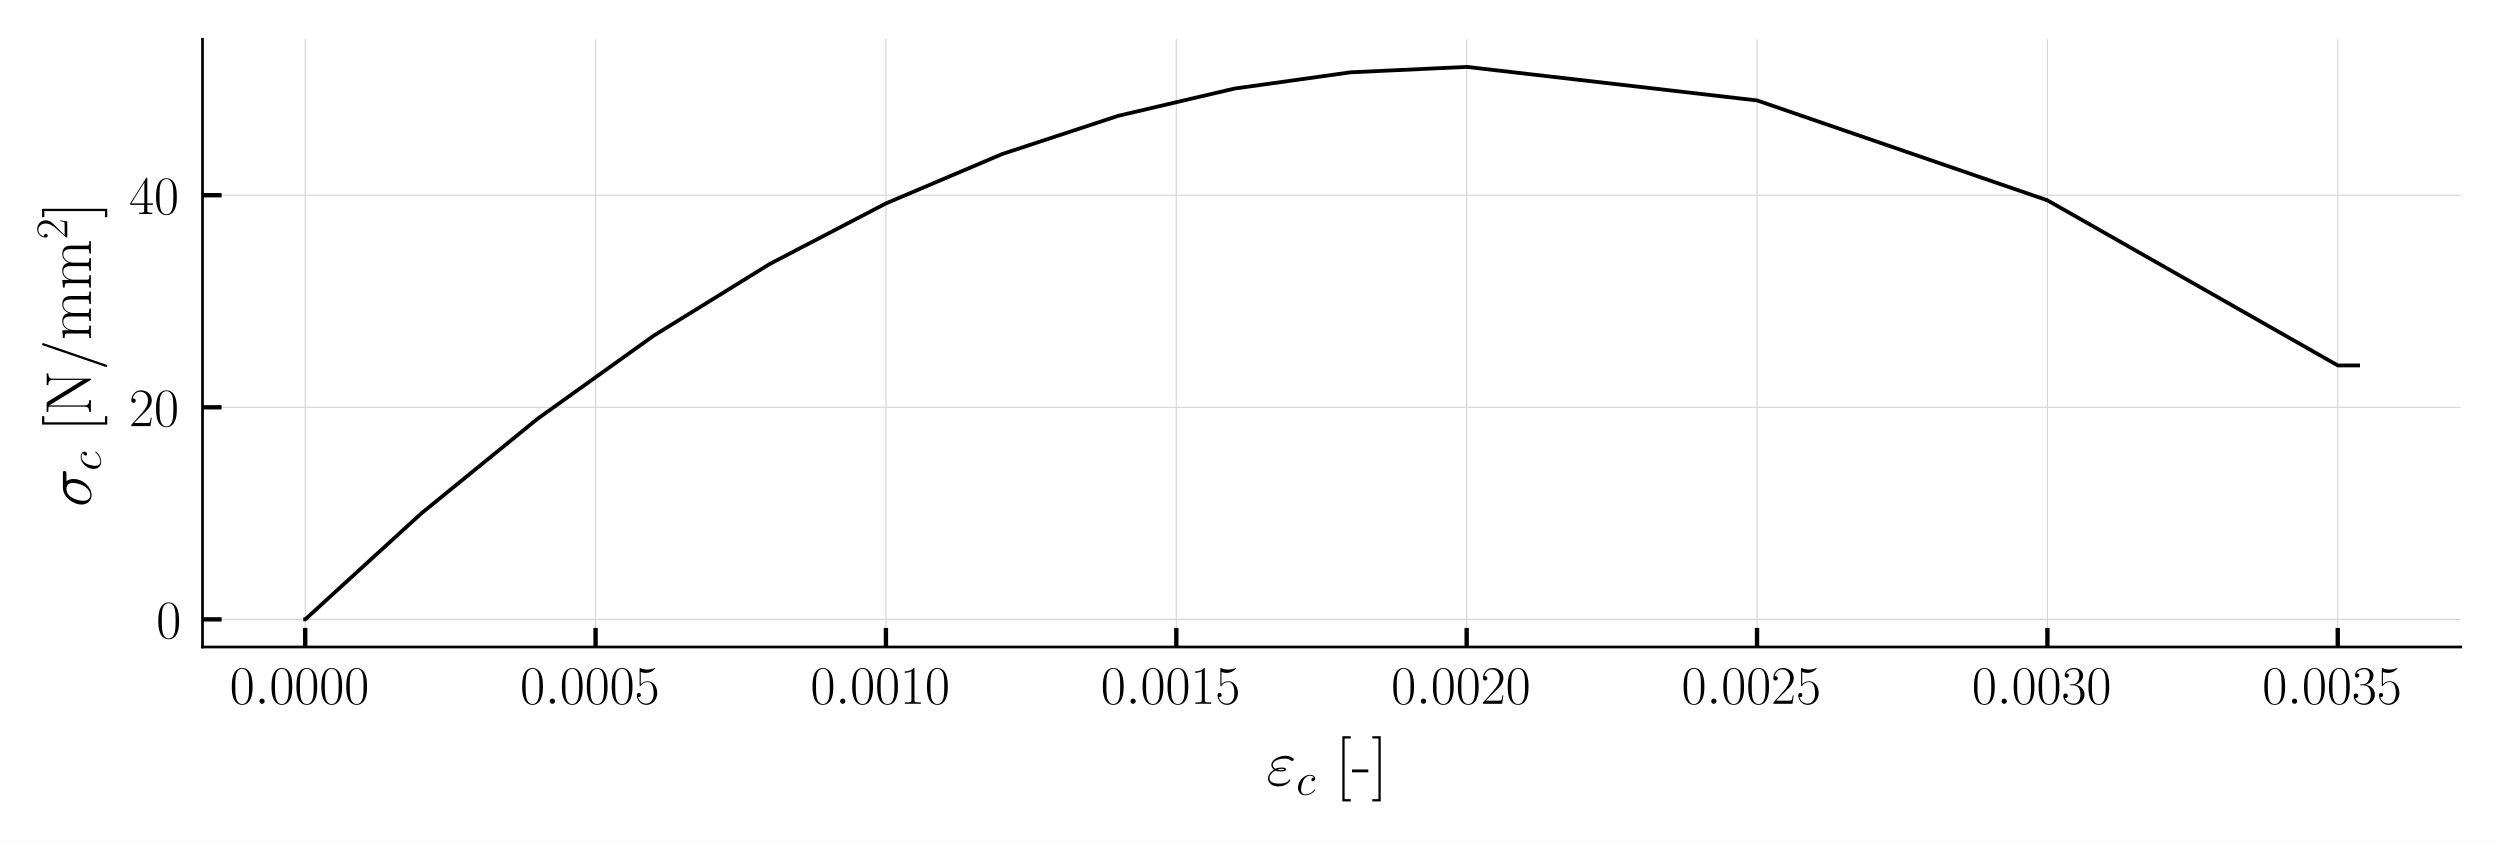
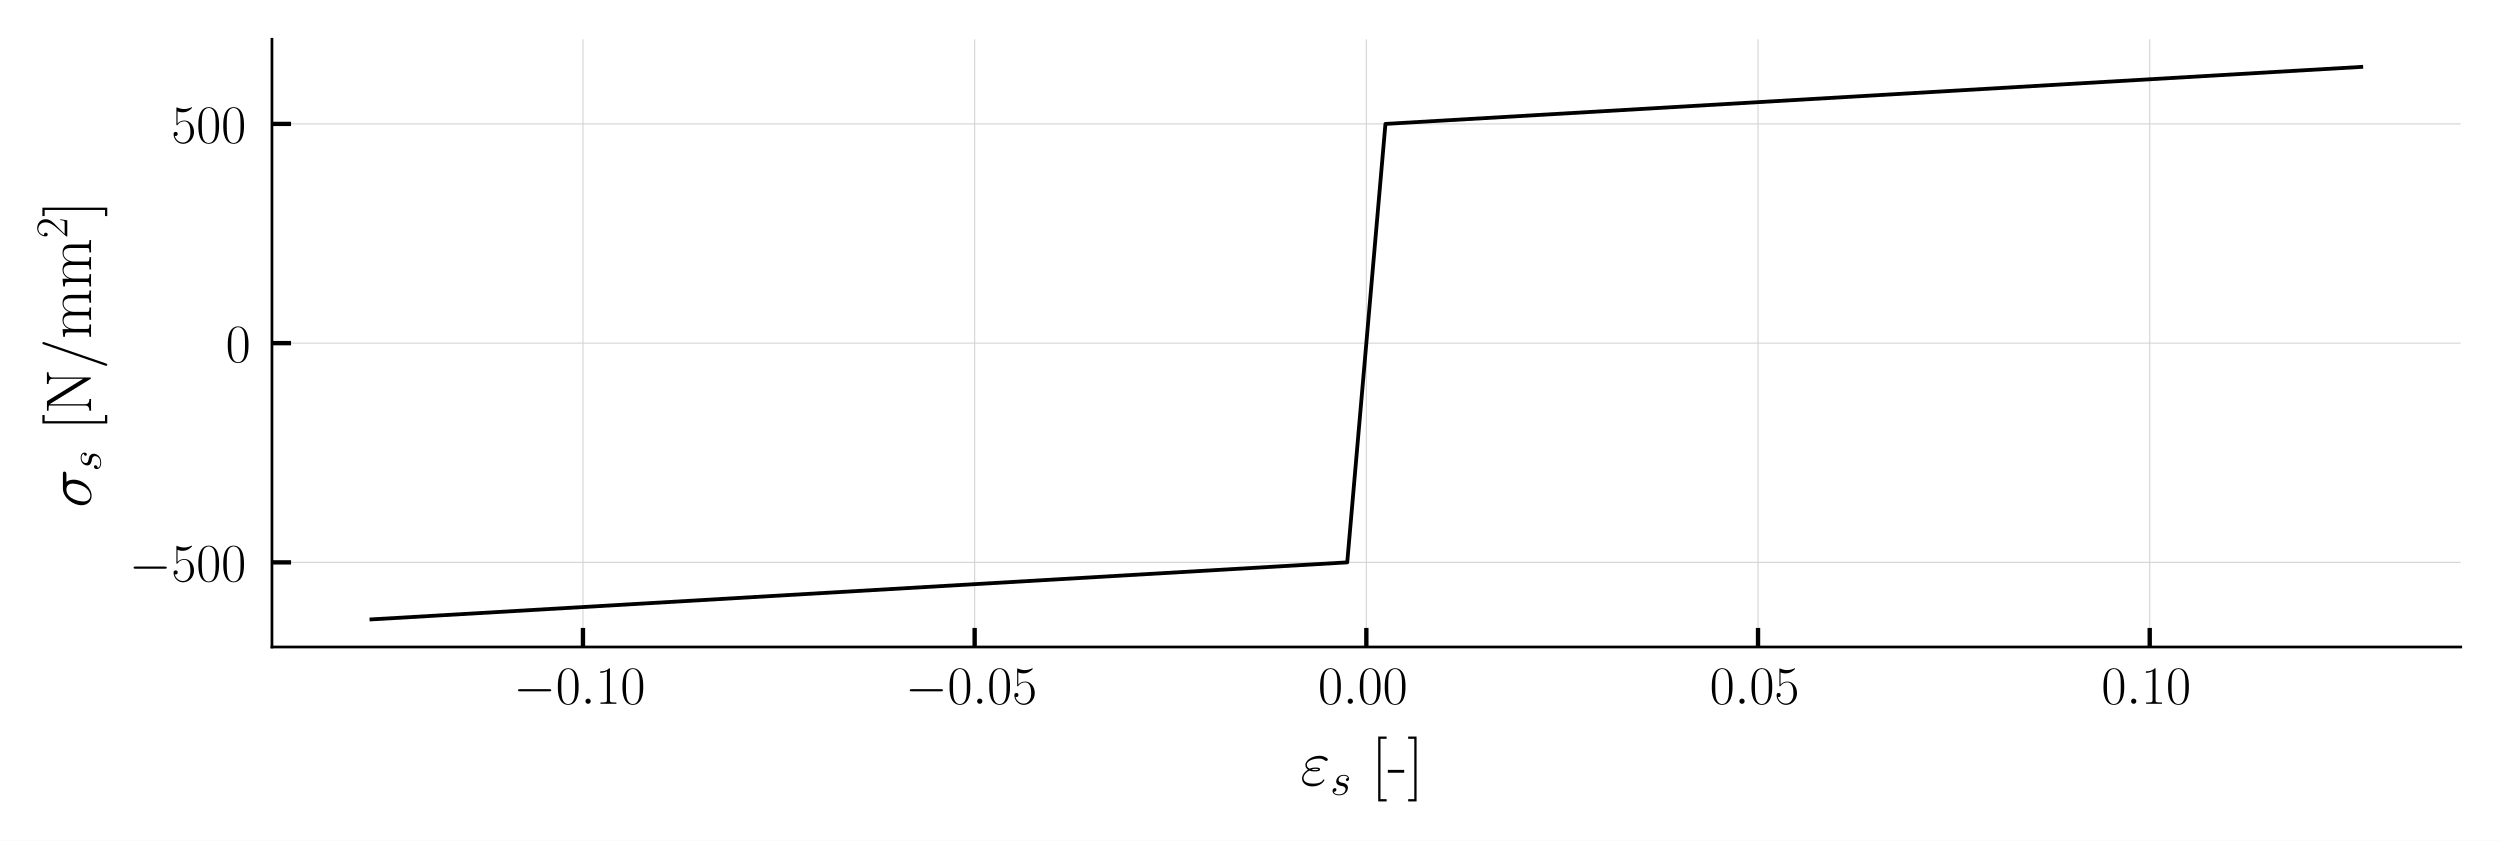
<svg xmlns="http://www.w3.org/2000/svg" xmlns:xlink="http://www.w3.org/1999/xlink" width="458.317pt" height="154.123pt" viewBox="0 0 458.317 154.123" version="1.1">
  <defs>
    <style type="text/css">*{stroke-linejoin: round; stroke-linecap: butt}</style>
  </defs>
  <g id="figure_1">
    <g id="patch_1">
      <path d="M 0 154.123  L 458.317 154.123  L 458.317 0  L 0 0  z " style="fill: #ffffff" />
    </g>
    <g id="axes_1">
      <g id="patch_2">
-         <path d="M 37.126 118.612  L 451.117 118.612  L 451.117 7.2  L 37.126 7.2  z " style="fill: #ffffff" />
+         <path d="M 49.856 118.612  L 451.117 118.612  L 451.117 7.2  L 49.856 7.2  z " style="fill: #ffffff" />
      </g>
      <g id="matplotlib.axis_1">
        <g id="xtick_1">
          <g id="line2d_1">
-             <path d="M 55.954 118.612  L 55.954 7.2  " clip-path="url(#p7e23696968)" style="fill: none; stroke: #d3d3d3; stroke-width: 0.2; stroke-linecap: square" />
+             <path d="M 106.871 118.612  L 106.871 7.2  " clip-path="url(#p14bb576fb5)" style="fill: none; stroke: #d3d3d3; stroke-width: 0.2; stroke-linecap: square" />
          </g>
          <g id="line2d_2">
            <defs>
-               <path id="ma67297072c" d="M 0 0  L 0 -3.5  " style="stroke: #000000; stroke-width: 0.8" />
-             </defs>
-             <g>
-               <use xlink:href="#ma67297072c" x="55.954" y="118.612" style="stroke: #000000; stroke-width: 0.8" />
+               <path id="m7bd61c6254" d="M 0 0  L 0 -3.5  " style="stroke: #000000; stroke-width: 0.8" />
+             </defs>
+             <g>
+               <use xlink:href="#m7bd61c6254" x="106.871" y="118.612" style="stroke: #000000; stroke-width: 0.8" />
            </g>
          </g>
          <g id="text_1">
-             <g transform="translate(42.11705 129.0302) scale(0.1 -0.1)">
+             <g transform="translate(94.14138 129.0302) scale(0.1 -0.1)">
              <defs>
-                 <path id="CMR17-30" d="M 2688 2038  C 2688 2430 2682 3099 2413 3613  C 2176 4063 1798 4224 1466 4224  C 1158 4224 768 4082 525 3620  C 269 3137 243 2539 243 2038  C 243 1671 250 1112 448 623  C 723 -39 1216 -128 1466 -128  C 1760 -128 2208 -7 2470 604  C 2662 1048 2688 1568 2688 2038  z M 1466 -26  C 1056 -26 813 328 723 816  C 653 1196 653 1749 653 2109  C 653 2604 653 3015 736 3407  C 858 3954 1216 4121 1466 4121  C 1728 4121 2067 3947 2189 3420  C 2272 3054 2278 2623 2278 2109  C 2278 1691 2278 1176 2202 797  C 2067 96 1690 -26 1466 -26  z " transform="scale(0.015625)" />
-                 <path id="CMMI12-3a" d="M 1178 307  C 1178 492 1024 620 870 620  C 685 620 557 467 557 313  C 557 128 710 0 864 0  C 1050 0 1178 153 1178 307  z " transform="scale(0.015625)" />
+                 <path id="CMSY10-0" d="M 4218 1472  C 4326 1472 4442 1472 4442 1600  C 4442 1728 4326 1728 4218 1728  L 755 1728  C 646 1728 531 1728 531 1600  C 531 1472 646 1472 755 1472  L 4218 1472  z " transform="scale(0.015625)" />
+                 <path id="CMR17-30" d="M 2688 2025  C 2688 2416 2682 3080 2413 3591  C 2176 4039 1798 4198 1466 4198  C 1158 4198 768 4058 525 3597  C 269 3118 243 2524 243 2025  C 243 1661 250 1106 448 619  C 723 -39 1216 -128 1466 -128  C 1760 -128 2208 -7 2470 600  C 2662 1042 2688 1559 2688 2025  z M 1466 -26  C 1056 -26 813 325 723 812  C 653 1188 653 1738 653 2096  C 653 2588 653 2997 736 3387  C 858 3929 1216 4096 1466 4096  C 1728 4096 2067 3923 2189 3400  C 2272 3036 2278 2607 2278 2096  C 2278 1680 2278 1169 2202 792  C 2067 95 1690 -26 1466 -26  z " transform="scale(0.015625)" />
+                 <path id="CMMI12-3a" d="M 1178 307  C 1178 492 1024 619 870 619  C 685 619 557 466 557 313  C 557 128 710 0 864 0  C 1050 0 1178 153 1178 307  z " transform="scale(0.015625)" />
+                 <path id="CMR17-31" d="M 1702 4058  C 1702 4192 1696 4192 1606 4192  C 1357 3916 979 3827 621 3827  C 602 3827 570 3827 563 3808  C 557 3795 557 3782 557 3648  C 755 3648 1088 3686 1344 3839  L 1344 461  C 1344 236 1331 160 781 160  L 589 160  L 589 0  C 896 0 1216 0 1523 0  C 1830 0 2150 0 2458 0  L 2458 160  L 2266 160  C 1715 160 1702 230 1702 458  L 1702 4058  z " transform="scale(0.015625)" />
              </defs>
+               <use xlink:href="#CMSY10-0" transform="scale(0.996264)" />
+               <use xlink:href="#CMR17-30" transform="translate(77.48747 0) scale(0.996264)" />
+               <use xlink:href="#CMMI12-3a" transform="translate(123.1779 0) scale(0.996264)" />
+               <use xlink:href="#CMR17-31" transform="translate(150.2751 0) scale(0.996264)" />
+               <use xlink:href="#CMR17-30" transform="translate(195.9656 0) scale(0.996264)" />
+             </g>
+           </g>
+         </g>
+         <g id="xtick_2">
+           <g id="line2d_3">
+             <path d="M 178.679 118.612  L 178.679 7.2  " clip-path="url(#p14bb576fb5)" style="fill: none; stroke: #d3d3d3; stroke-width: 0.2; stroke-linecap: square" />
+           </g>
+           <g id="line2d_4">
+             <g>
+               <use xlink:href="#m7bd61c6254" x="178.679" y="118.612" style="stroke: #000000; stroke-width: 0.8" />
+             </g>
+           </g>
+           <g id="text_2">
+             <g transform="translate(165.9489 129.0302) scale(0.1 -0.1)">
+               <defs>
+                 <path id="CMR17-35" d="M 730 3692  C 794 3666 1056 3584 1325 3584  C 1920 3584 2246 3911 2432 4100  C 2432 4157 2432 4192 2394 4192  C 2387 4192 2374 4192 2323 4163  C 2099 4058 1837 3973 1517 3973  C 1325 3973 1037 3999 723 4139  C 653 4171 640 4171 634 4171  C 602 4171 595 4164 595 4037  L 595 2203  C 595 2089 595 2057 659 2057  C 691 2057 704 2070 736 2114  C 941 2401 1222 2522 1542 2522  C 1766 2522 2246 2382 2246 1289  C 2246 1085 2246 715 2054 421  C 1894 159 1645 25 1370 25  C 947 25 518 320 403 814  C 429 807 480 795 506 795  C 589 795 749 840 749 1038  C 749 1210 627 1280 506 1280  C 358 1280 262 1190 262 1011  C 262 454 704 -128 1382 -128  C 2042 -128 2669 440 2669 1264  C 2669 2030 2170 2624 1549 2624  C 1222 2624 947 2503 730 2274  L 730 3692  z " transform="scale(0.015625)" />
+               </defs>
+               <use xlink:href="#CMSY10-0" transform="scale(0.996264)" />
+               <use xlink:href="#CMR17-30" transform="translate(77.48747 0) scale(0.996264)" />
+               <use xlink:href="#CMMI12-3a" transform="translate(123.1779 0) scale(0.996264)" />
+               <use xlink:href="#CMR17-30" transform="translate(150.2751 0) scale(0.996264)" />
+               <use xlink:href="#CMR17-35" transform="translate(195.9656 0) scale(0.996264)" />
+             </g>
+           </g>
+         </g>
+         <g id="xtick_3">
+           <g id="line2d_5">
+             <path d="M 250.487 118.612  L 250.487 7.2  " clip-path="url(#p14bb576fb5)" style="fill: none; stroke: #d3d3d3; stroke-width: 0.2; stroke-linecap: square" />
+           </g>
+           <g id="line2d_6">
+             <g>
+               <use xlink:href="#m7bd61c6254" x="250.487" y="118.612" style="stroke: #000000; stroke-width: 0.8" />
+             </g>
+           </g>
+           <g id="text_3">
+             <g transform="translate(241.6308 129.0302) scale(0.1 -0.1)">
              <use xlink:href="#CMR17-30" transform="scale(0.996264)" />
              <use xlink:href="#CMMI12-3a" transform="translate(45.69048 0) scale(0.996264)" />
              <use xlink:href="#CMR17-30" transform="translate(72.78765 0) scale(0.996264)" />
              <use xlink:href="#CMR17-30" transform="translate(118.4781 0) scale(0.996264)" />
-               <use xlink:href="#CMR17-30" transform="translate(164.1686 0) scale(0.996264)" />
-               <use xlink:href="#CMR17-30" transform="translate(209.8591 0) scale(0.996264)" />
-             </g>
-           </g>
-         </g>
-         <g id="xtick_2">
-           <g id="line2d_3">
-             <path d="M 109.185 118.612  L 109.185 7.2  " clip-path="url(#p7e23696968)" style="fill: none; stroke: #d3d3d3; stroke-width: 0.2; stroke-linecap: square" />
-           </g>
-           <g id="line2d_4">
-             <g>
-               <use xlink:href="#ma67297072c" x="109.185" y="118.612" style="stroke: #000000; stroke-width: 0.8" />
-             </g>
-           </g>
-           <g id="text_2">
-             <g transform="translate(95.3483 129.0302) scale(0.1 -0.1)">
-               <defs>
-                 <path id="CMR17-35" d="M 730 3750  C 794 3724 1056 3641 1325 3641  C 1920 3641 2246 3961 2432 4140  C 2432 4191 2432 4224 2394 4224  C 2387 4224 2374 4224 2323 4198  C 2099 4102 1837 4032 1517 4032  C 1325 4032 1037 4055 723 4191  C 653 4224 640 4224 634 4224  C 602 4224 595 4217 595 4090  L 595 2231  C 595 2113 595 2080 659 2080  C 691 2080 704 2093 736 2139  C 941 2435 1222 2560 1542 2560  C 1766 2560 2246 2415 2246 1293  C 2246 1087 2246 716 2054 422  C 1894 159 1645 25 1370 25  C 947 25 518 319 403 812  C 429 806 480 793 506 793  C 589 793 749 838 749 1036  C 749 1209 627 1280 506 1280  C 358 1280 262 1190 262 1011  C 262 454 704 -128 1382 -128  C 2042 -128 2669 441 2669 1267  C 2669 2054 2170 2662 1549 2662  C 1222 2662 947 2540 730 2304  L 730 3750  z " transform="scale(0.015625)" />
-               </defs>
+             </g>
+           </g>
+         </g>
+         <g id="xtick_4">
+           <g id="line2d_7">
+             <path d="M 322.294 118.612  L 322.294 7.2  " clip-path="url(#p14bb576fb5)" style="fill: none; stroke: #d3d3d3; stroke-width: 0.2; stroke-linecap: square" />
+           </g>
+           <g id="line2d_8">
+             <g>
+               <use xlink:href="#m7bd61c6254" x="322.294" y="118.612" style="stroke: #000000; stroke-width: 0.8" />
+             </g>
+           </g>
+           <g id="text_4">
+             <g transform="translate(313.4383 129.0302) scale(0.1 -0.1)">
              <use xlink:href="#CMR17-30" transform="scale(0.996264)" />
              <use xlink:href="#CMMI12-3a" transform="translate(45.69048 0) scale(0.996264)" />
              <use xlink:href="#CMR17-30" transform="translate(72.78765 0) scale(0.996264)" />
-               <use xlink:href="#CMR17-30" transform="translate(118.4781 0) scale(0.996264)" />
-               <use xlink:href="#CMR17-30" transform="translate(164.1686 0) scale(0.996264)" />
-               <use xlink:href="#CMR17-35" transform="translate(209.8591 0) scale(0.996264)" />
-             </g>
-           </g>
-         </g>
-         <g id="xtick_3">
-           <g id="line2d_5">
-             <path d="M 162.417 118.612  L 162.417 7.2  " clip-path="url(#p7e23696968)" style="fill: none; stroke: #d3d3d3; stroke-width: 0.2; stroke-linecap: square" />
-           </g>
-           <g id="line2d_6">
-             <g>
-               <use xlink:href="#ma67297072c" x="162.417" y="118.612" style="stroke: #000000; stroke-width: 0.8" />
-             </g>
-           </g>
-           <g id="text_3">
-             <g transform="translate(148.5795 129.0302) scale(0.1 -0.1)">
-               <defs>
-                 <path id="CMR17-31" d="M 1702 4083  C 1702 4217 1696 4224 1606 4224  C 1357 3927 979 3833 621 3820  C 602 3820 570 3820 563 3808  C 557 3795 557 3782 557 3648  C 755 3648 1088 3686 1344 3839  L 1344 467  C 1344 243 1331 166 781 166  L 589 166  L 589 0  C 896 6 1216 12 1523 12  C 1830 12 2150 6 2458 0  L 2458 166  L 2266 166  C 1715 166 1702 236 1702 467  L 1702 4083  z " transform="scale(0.015625)" />
-               </defs>
-               <use xlink:href="#CMR17-30" transform="scale(0.996264)" />
-               <use xlink:href="#CMMI12-3a" transform="translate(45.69048 0) scale(0.996264)" />
-               <use xlink:href="#CMR17-30" transform="translate(72.78765 0) scale(0.996264)" />
-               <use xlink:href="#CMR17-30" transform="translate(118.4781 0) scale(0.996264)" />
-               <use xlink:href="#CMR17-31" transform="translate(164.1686 0) scale(0.996264)" />
-               <use xlink:href="#CMR17-30" transform="translate(209.8591 0) scale(0.996264)" />
-             </g>
-           </g>
-         </g>
-         <g id="xtick_4">
-           <g id="line2d_7">
-             <path d="M 215.648 118.612  L 215.648 7.2  " clip-path="url(#p7e23696968)" style="fill: none; stroke: #d3d3d3; stroke-width: 0.2; stroke-linecap: square" />
-           </g>
-           <g id="line2d_8">
-             <g>
-               <use xlink:href="#ma67297072c" x="215.648" y="118.612" style="stroke: #000000; stroke-width: 0.8" />
-             </g>
-           </g>
-           <g id="text_4">
-             <g transform="translate(201.8108 129.0302) scale(0.1 -0.1)">
-               <use xlink:href="#CMR17-30" transform="scale(0.996264)" />
-               <use xlink:href="#CMMI12-3a" transform="translate(45.69048 0) scale(0.996264)" />
-               <use xlink:href="#CMR17-30" transform="translate(72.78765 0) scale(0.996264)" />
-               <use xlink:href="#CMR17-30" transform="translate(118.4781 0) scale(0.996264)" />
-               <use xlink:href="#CMR17-31" transform="translate(164.1686 0) scale(0.996264)" />
-               <use xlink:href="#CMR17-35" transform="translate(209.8591 0) scale(0.996264)" />
+               <use xlink:href="#CMR17-35" transform="translate(118.4781 0) scale(0.996264)" />
            </g>
          </g>
        </g>
        <g id="xtick_5">
          <g id="line2d_9">
-             <path d="M 268.879 118.612  L 268.879 7.2  " clip-path="url(#p7e23696968)" style="fill: none; stroke: #d3d3d3; stroke-width: 0.2; stroke-linecap: square" />
+             <path d="M 394.102 118.612  L 394.102 7.2  " clip-path="url(#p14bb576fb5)" style="fill: none; stroke: #d3d3d3; stroke-width: 0.2; stroke-linecap: square" />
          </g>
          <g id="line2d_10">
            <g>
-               <use xlink:href="#ma67297072c" x="268.879" y="118.612" style="stroke: #000000; stroke-width: 0.8" />
+               <use xlink:href="#m7bd61c6254" x="394.102" y="118.612" style="stroke: #000000; stroke-width: 0.8" />
            </g>
          </g>
          <g id="text_5">
-             <g transform="translate(255.042 129.0302) scale(0.1 -0.1)">
-               <defs>
-                 <path id="CMR17-32" d="M 2669 990  L 2554 990  C 2490 537 2438 460 2413 422  C 2381 371 1920 371 1830 371  L 602 371  C 832 620 1280 1073 1824 1596  C 2214 1966 2669 2400 2669 3033  C 2669 3788 2067 4224 1395 4224  C 691 4224 262 3603 262 3027  C 262 2777 448 2745 525 2745  C 589 2745 781 2783 781 3007  C 781 3206 614 3264 525 3264  C 486 3264 448 3257 422 3244  C 544 3788 915 4057 1306 4057  C 1862 4057 2227 3616 2227 3033  C 2227 2477 1901 1998 1536 1583  L 262 147  L 262 0  L 2515 0  L 2669 990  z " transform="scale(0.015625)" />
-               </defs>
+             <g transform="translate(385.2459 129.0302) scale(0.1 -0.1)">
              <use xlink:href="#CMR17-30" transform="scale(0.996264)" />
              <use xlink:href="#CMMI12-3a" transform="translate(45.69048 0) scale(0.996264)" />
-               <use xlink:href="#CMR17-30" transform="translate(72.78765 0) scale(0.996264)" />
+               <use xlink:href="#CMR17-31" transform="translate(72.78765 0) scale(0.996264)" />
              <use xlink:href="#CMR17-30" transform="translate(118.4781 0) scale(0.996264)" />
-               <use xlink:href="#CMR17-32" transform="translate(164.1686 0) scale(0.996264)" />
-               <use xlink:href="#CMR17-30" transform="translate(209.8591 0) scale(0.996264)" />
-             </g>
-           </g>
-         </g>
-         <g id="xtick_6">
-           <g id="line2d_11">
-             <path d="M 322.11 118.612  L 322.11 7.2  " clip-path="url(#p7e23696968)" style="fill: none; stroke: #d3d3d3; stroke-width: 0.2; stroke-linecap: square" />
-           </g>
-           <g id="line2d_12">
-             <g>
-               <use xlink:href="#ma67297072c" x="322.11" y="118.612" style="stroke: #000000; stroke-width: 0.8" />
-             </g>
-           </g>
-           <g id="text_6">
-             <g transform="translate(308.2733 129.0302) scale(0.1 -0.1)">
-               <use xlink:href="#CMR17-30" transform="scale(0.996264)" />
-               <use xlink:href="#CMMI12-3a" transform="translate(45.69048 0) scale(0.996264)" />
-               <use xlink:href="#CMR17-30" transform="translate(72.78765 0) scale(0.996264)" />
-               <use xlink:href="#CMR17-30" transform="translate(118.4781 0) scale(0.996264)" />
-               <use xlink:href="#CMR17-32" transform="translate(164.1686 0) scale(0.996264)" />
-               <use xlink:href="#CMR17-35" transform="translate(209.8591 0) scale(0.996264)" />
-             </g>
-           </g>
-         </g>
-         <g id="xtick_7">
-           <g id="line2d_13">
-             <path d="M 375.342 118.612  L 375.342 7.2  " clip-path="url(#p7e23696968)" style="fill: none; stroke: #d3d3d3; stroke-width: 0.2; stroke-linecap: square" />
-           </g>
-           <g id="line2d_14">
-             <g>
-               <use xlink:href="#ma67297072c" x="375.342" y="118.612" style="stroke: #000000; stroke-width: 0.8" />
-             </g>
-           </g>
-           <g id="text_7">
-             <g transform="translate(361.5045 129.0302) scale(0.1 -0.1)">
-               <defs>
-                 <path id="CMR17-33" d="M 1414 2176  C 1984 2176 2234 1673 2234 1094  C 2234 322 1824 25 1453 25  C 1114 25 563 193 390 691  C 422 678 454 678 486 678  C 640 678 755 780 755 947  C 755 1132 614 1216 486 1216  C 378 1216 211 1164 211 927  C 211 335 787 -128 1466 -128  C 2176 -128 2720 432 2720 1087  C 2720 1718 2208 2176 1600 2246  C 2086 2347 2554 2776 2554 3353  C 2554 3856 2048 4224 1472 4224  C 890 4224 378 3862 378 3347  C 378 3123 544 3084 627 3084  C 762 3084 877 3167 877 3334  C 877 3500 762 3584 627 3584  C 602 3584 570 3584 544 3571  C 730 3999 1235 4076 1459 4076  C 1683 4076 2106 3966 2106 3347  C 2106 3167 2080 2851 1862 2574  C 1670 2329 1453 2316 1242 2297  C 1210 2297 1062 2284 1037 2284  C 992 2278 966 2272 966 2227  C 966 2182 973 2176 1101 2176  L 1414 2176  z " transform="scale(0.015625)" />
-               </defs>
-               <use xlink:href="#CMR17-30" transform="scale(0.996264)" />
-               <use xlink:href="#CMMI12-3a" transform="translate(45.69048 0) scale(0.996264)" />
-               <use xlink:href="#CMR17-30" transform="translate(72.78765 0) scale(0.996264)" />
-               <use xlink:href="#CMR17-30" transform="translate(118.4781 0) scale(0.996264)" />
-               <use xlink:href="#CMR17-33" transform="translate(164.1686 0) scale(0.996264)" />
-               <use xlink:href="#CMR17-30" transform="translate(209.8591 0) scale(0.996264)" />
-             </g>
-           </g>
-         </g>
-         <g id="xtick_8">
-           <g id="line2d_15">
-             <path d="M 428.573 118.612  L 428.573 7.2  " clip-path="url(#p7e23696968)" style="fill: none; stroke: #d3d3d3; stroke-width: 0.2; stroke-linecap: square" />
-           </g>
-           <g id="line2d_16">
-             <g>
-               <use xlink:href="#ma67297072c" x="428.573" y="118.612" style="stroke: #000000; stroke-width: 0.8" />
-             </g>
-           </g>
-           <g id="text_8">
-             <g transform="translate(414.7358 129.0302) scale(0.1 -0.1)">
-               <use xlink:href="#CMR17-30" transform="scale(0.996264)" />
-               <use xlink:href="#CMMI12-3a" transform="translate(45.69048 0) scale(0.996264)" />
-               <use xlink:href="#CMR17-30" transform="translate(72.78765 0) scale(0.996264)" />
-               <use xlink:href="#CMR17-30" transform="translate(118.4781 0) scale(0.996264)" />
-               <use xlink:href="#CMR17-33" transform="translate(164.1686 0) scale(0.996264)" />
-               <use xlink:href="#CMR17-35" transform="translate(209.8591 0) scale(0.996264)" />
-             </g>
-           </g>
-         </g>
-         <g id="text_9">
-           <g transform="translate(232.1459 143.9337) scale(0.12 -0.12)">
-             <defs>
-               <path id="CMMI12-22" d="M 890 1427  C 1094 1344 1312 1344 1434 1344  C 1600 1344 1933 1344 1933 1554  C 1933 1683 1811 1728 1485 1728  C 1325 1728 1133 1708 909 1612  C 710 1708 634 1853 634 1991  C 634 2379 1261 2604 1830 2604  C 1939 2604 2170 2604 2438 2410  C 2477 2385 2496 2366 2541 2366  C 2618 2366 2701 2448 2701 2523  C 2701 2636 2330 2880 1888 2880  C 1171 2880 493 2454 493 1991  C 493 1759 646 1612 755 1508  C 384 1288 166 953 166 649  C 166 221 563 -128 1178 -128  C 2022 -128 2362 426 2362 513  C 2362 544 2336 568 2304 568  C 2272 568 2259 550 2234 513  C 2163 395 1997 147 1235 147  C 838 147 314 246 314 686  C 314 897 474 1213 890 1427  z M 1088 1517  C 1261 1599 1427 1599 1472 1599  C 1651 1599 1683 1581 1786 1545  C 1677 1472 1664 1472 1434 1472  C 1318 1472 1216 1472 1088 1517  z " transform="scale(0.015625)" />
-               <path id="CMMI12-63" d="M 2502 2432  C 2381 2432 2323 2432 2234 2355  C 2195 2323 2125 2227 2125 2124  C 2125 1996 2221 1919 2342 1919  C 2496 1919 2669 2047 2669 2303  C 2669 2591 2374 2816 1933 2816  C 1094 2816 256 1932 256 1011  C 256 446 602 -64 1254 -64  C 2125 -64 2675 622 2675 706  C 2675 745 2637 777 2611 777  C 2592 777 2586 771 2528 712  C 2118 161 1510 64 1267 64  C 826 64 685 453 685 777  C 685 1004 794 1634 1024 2073  C 1190 2374 1536 2687 1939 2687  C 2022 2687 2374 2676 2502 2432  z " transform="scale(0.015625)" />
-               <path id="CMR17-5b" d="M 1504 -1600  L 1504 -1376  L 902 -1376  L 902 4575  L 1504 4575  L 1504 4800  L 678 4800  L 678 -1600  L 1504 -1600  z " transform="scale(0.015625)" />
-               <path id="CMR17-2d" d="M 1632 1254  L 1632 1536  L 26 1536  L 26 1254  L 1632 1254  z " transform="scale(0.015625)" />
-               <path id="CMR17-5d" d="M 915 4800  L 90 4800  L 90 4575  L 691 4575  L 691 -1376  L 90 -1376  L 90 -1600  L 915 -1600  L 915 4800  z " transform="scale(0.015625)" />
+             </g>
+           </g>
+         </g>
+         <g id="text_6">
+           <g transform="translate(238.3868 143.9337) scale(0.12 -0.12)">
+             <defs>
+               <path id="CMMI12-22" d="M 890 1427  C 1094 1345 1312 1345 1434 1345  C 1600 1345 1933 1345 1933 1550  C 1933 1678 1811 1728 1485 1728  C 1325 1728 1133 1709 909 1613  C 710 1708 634 1852 634 1990  C 634 2379 1261 2606 1830 2606  C 1939 2606 2170 2606 2438 2411  C 2477 2387 2496 2367 2541 2367  C 2618 2367 2701 2449 2701 2526  C 2701 2639 2330 2880 1888 2880  C 1171 2880 493 2449 493 1972  C 493 1734 646 1586 755 1509  C 384 1301 166 961 166 652  C 166 219 563 -128 1178 -128  C 2022 -128 2362 424 2362 512  C 2362 543 2336 568 2304 568  C 2272 568 2259 549 2234 512  C 2163 395 1997 146 1235 146  C 838 146 314 245 314 686  C 314 898 474 1214 890 1427  z M 1088 1518  C 1261 1600 1427 1600 1472 1600  C 1651 1600 1683 1583 1786 1545  C 1677 1472 1664 1472 1434 1472  C 1318 1472 1216 1472 1088 1518  z " transform="scale(0.015625)" />
+               <path id="CMMI12-73" d="M 1459 1280  C 1568 1261 1741 1223 1779 1216  C 1862 1192 2150 1090 2150 783  C 2150 586 1971 70 1229 70  C 1094 70 614 70 486 436  C 742 404 870 603 870 745  C 870 880 781 950 653 950  C 512 950 326 841 326 552  C 326 173 710 -64 1222 -64  C 2195 -64 2483 651 2483 984  C 2483 1079 2483 1258 2278 1462  C 2118 1616 1965 1648 1619 1718  C 1446 1756 1171 1814 1171 2101  C 1171 2229 1286 2689 1894 2689  C 2163 2689 2426 2589 2490 2368  C 2208 2368 2195 2125 2195 2119  C 2195 1984 2317 1946 2374 1946  C 2464 1946 2643 2015 2643 2281  C 2643 2545 2400 2816 1901 2816  C 1062 2816 838 2160 838 1899  C 838 1414 1312 1312 1459 1280  z " transform="scale(0.015625)" />
+               <path id="CMR17-5b" d="M 1504 -1600  L 1504 -1377  L 902 -1377  L 902 4544  L 1504 4544  L 1504 4767  L 678 4767  L 678 -1600  L 1504 -1600  z " transform="scale(0.015625)" />
+               <path id="CMR17-2d" d="M 1632 1216  L 1632 1496  L 26 1496  L 26 1216  L 1632 1216  z " transform="scale(0.015625)" />
+               <path id="CMR17-5d" d="M 915 4767  L 90 4767  L 90 4544  L 691 4544  L 691 -1377  L 90 -1377  L 90 -1600  L 915 -1600  L 915 4767  z " transform="scale(0.015625)" />
            </defs>
            <use xlink:href="#CMMI12-22" transform="scale(0.996264)" />
-             <use xlink:href="#CMMI12-63" transform="translate(45.65019 -14.94392) scale(0.697382)" />
-             <use xlink:href="#CMR17-5b" transform="translate(105.6124 0) scale(0.996264)" />
-             <use xlink:href="#CMR17-2d" transform="translate(130.4835 0) scale(0.996264)" />
-             <use xlink:href="#CMR17-5d" transform="translate(160.5594 0) scale(0.996264)" />
+             <use xlink:href="#CMMI12-73" transform="translate(45.65019 -14.94392) scale(0.697382)" />
+             <use xlink:href="#CMR17-5b" transform="translate(108.3892 0) scale(0.996264)" />
+             <use xlink:href="#CMR17-2d" transform="translate(133.2602 0) scale(0.996264)" />
+             <use xlink:href="#CMR17-5d" transform="translate(163.3362 0) scale(0.996264)" />
          </g>
        </g>
      </g>
      <g id="matplotlib.axis_2">
        <g id="ytick_1">
-           <g id="line2d_17">
-             <path d="M 37.126 113.546  L 451.117 113.546  " clip-path="url(#p7e23696968)" style="fill: none; stroke: #d3d3d3; stroke-width: 0.2; stroke-linecap: square" />
-           </g>
-           <g id="line2d_18">
-             <defs>
-               <path id="m346536d2d0" d="M 0 0  L 3.5 0  " style="stroke: #000000; stroke-width: 0.8" />
-             </defs>
-             <g>
-               <use xlink:href="#m346536d2d0" x="37.126" y="113.546" style="stroke: #000000; stroke-width: 0.8" />
-             </g>
-           </g>
-           <g id="text_10">
-             <g transform="translate(28.64487 117.0048) scale(0.1 -0.1)">
-               <use xlink:href="#CMR17-30" transform="scale(0.996264)" />
+           <g id="line2d_11">
+             <path d="M 49.856 103.098  L 451.117 103.098  " clip-path="url(#p14bb576fb5)" style="fill: none; stroke: #d3d3d3; stroke-width: 0.2; stroke-linecap: square" />
+           </g>
+           <g id="line2d_12">
+             <defs>
+               <path id="me01c149758" d="M 0 0  L 3.5 0  " style="stroke: #000000; stroke-width: 0.8" />
+             </defs>
+             <g>
+               <use xlink:href="#me01c149758" x="49.856" y="103.098" style="stroke: #000000; stroke-width: 0.8" />
+             </g>
+           </g>
+           <g id="text_7">
+             <g transform="translate(23.66353 106.5569) scale(0.1 -0.1)">
+               <use xlink:href="#CMSY10-0" transform="scale(0.996264)" />
+               <use xlink:href="#CMR17-35" transform="translate(77.48747 0) scale(0.996264)" />
+               <use xlink:href="#CMR17-30" transform="translate(123.1779 0) scale(0.996264)" />
+               <use xlink:href="#CMR17-30" transform="translate(168.8684 0) scale(0.996264)" />
            </g>
          </g>
        </g>
        <g id="ytick_2">
-           <g id="line2d_19">
-             <path d="M 37.126 74.666  L 451.117 74.666  " clip-path="url(#p7e23696968)" style="fill: none; stroke: #d3d3d3; stroke-width: 0.2; stroke-linecap: square" />
-           </g>
-           <g id="line2d_20">
-             <g>
-               <use xlink:href="#m346536d2d0" x="37.126" y="74.666" style="stroke: #000000; stroke-width: 0.8" />
-             </g>
-           </g>
-           <g id="text_11">
-             <g transform="translate(23.66353 78.1252) scale(0.1 -0.1)">
-               <use xlink:href="#CMR17-32" transform="scale(0.996264)" />
+           <g id="line2d_13">
+             <path d="M 49.856 62.906  L 451.117 62.906  " clip-path="url(#p14bb576fb5)" style="fill: none; stroke: #d3d3d3; stroke-width: 0.2; stroke-linecap: square" />
+           </g>
+           <g id="line2d_14">
+             <g>
+               <use xlink:href="#me01c149758" x="49.856" y="62.906" style="stroke: #000000; stroke-width: 0.8" />
+             </g>
+           </g>
+           <g id="text_8">
+             <g transform="translate(41.37494 66.36508) scale(0.1 -0.1)">
+               <use xlink:href="#CMR17-30" transform="scale(0.996264)" />
+             </g>
+           </g>
+         </g>
+         <g id="ytick_3">
+           <g id="line2d_15">
+             <path d="M 49.856 22.714  L 451.117 22.714  " clip-path="url(#p14bb576fb5)" style="fill: none; stroke: #d3d3d3; stroke-width: 0.2; stroke-linecap: square" />
+           </g>
+           <g id="line2d_16">
+             <g>
+               <use xlink:href="#me01c149758" x="49.856" y="22.714" style="stroke: #000000; stroke-width: 0.8" />
+             </g>
+           </g>
+           <g id="text_9">
+             <g transform="translate(31.41228 26.17328) scale(0.1 -0.1)">
+               <use xlink:href="#CMR17-35" transform="scale(0.996264)" />
              <use xlink:href="#CMR17-30" transform="translate(45.69048 0) scale(0.996264)" />
-             </g>
-           </g>
-         </g>
-         <g id="ytick_3">
-           <g id="line2d_21">
-             <path d="M 37.126 35.786  L 451.117 35.786  " clip-path="url(#p7e23696968)" style="fill: none; stroke: #d3d3d3; stroke-width: 0.2; stroke-linecap: square" />
-           </g>
-           <g id="line2d_22">
-             <g>
-               <use xlink:href="#m346536d2d0" x="37.126" y="35.786" style="stroke: #000000; stroke-width: 0.8" />
-             </g>
-           </g>
-           <g id="text_12">
-             <g transform="translate(23.66353 39.24558) scale(0.1 -0.1)">
-               <defs>
-                 <path id="CMR17-34" d="M 2150 4147  C 2150 4281 2144 4288 2029 4288  L 128 1254  L 128 1088  L 1779 1088  L 1779 460  C 1779 230 1766 166 1318 166  L 1197 166  L 1197 0  C 1402 12 1747 12 1965 12  C 2182 12 2528 12 2733 0  L 2733 166  L 2611 166  C 2163 166 2150 230 2150 460  L 2150 1088  L 2803 1088  L 2803 1254  L 2150 1254  L 2150 4147  z M 1798 3723  L 1798 1254  L 256 1254  L 1798 3723  z " transform="scale(0.015625)" />
-               </defs>
-               <use xlink:href="#CMR17-34" transform="scale(0.996264)" />
-               <use xlink:href="#CMR17-30" transform="translate(45.69048 0) scale(0.996264)" />
-             </g>
-           </g>
-         </g>
-         <g id="text_13">
-           <g transform="translate(16.67474 92.95348) rotate(-90) scale(0.12 -0.12)">
-             <defs>
-               <path id="CMMI12-1b" d="M 3251 2406  C 3334 2406 3546 2406 3546 2611  C 3546 2752 3424 2752 3309 2752  L 1894 2752  C 934 2752 243 1685 243 932  C 243 389 595 -64 1171 -64  C 1926 -64 2752 746 2752 1704  C 2752 1953 2694 2195 2541 2406  L 3251 2406  z M 1178 64  C 851 64 614 312 614 753  C 614 1136 845 2406 1786 2406  C 2061 2406 2368 2272 2368 1780  C 2368 1557 2266 1021 2042 651  C 1811 274 1466 64 1178 64  z " transform="scale(0.015625)" />
-               <path id="CMR17-4e" d="M 1312 4275  C 1267 4345 1261 4352 1139 4352  L 326 4352  L 326 4185  L 448 4185  C 704 4185 819 4153 838 4147  L 838 624  C 838 465 838 166 326 166  L 326 0  C 474 12 742 12 902 12  C 1062 12 1331 12 1478 0  L 1478 166  C 966 166 966 465 966 624  L 966 4057  C 1011 4019 1011 4007 1056 3943  L 3430 76  C 3475 0 3494 0 3526 0  C 3590 0 3590 19 3590 140  L 3590 3726  C 3590 3885 3590 4185 4102 4185  L 4102 4352  C 3955 4339 3686 4339 3526 4339  C 3366 4339 3098 4339 2950 4352  L 2950 4185  C 3462 4185 3462 3885 3462 3726  L 3462 777  L 1312 4275  z " transform="scale(0.015625)" />
-               <path id="CMR17-2f" d="M 2605 4575  C 2637 4658 2637 4671 2637 4684  C 2637 4761 2579 4800 2528 4800  C 2451 4800 2426 4748 2400 4671  L 326 -1376  C 294 -1460 294 -1472 294 -1485  C 294 -1562 352 -1600 403 -1600  C 480 -1600 506 -1549 531 -1472  L 2605 4575  z " transform="scale(0.015625)" />
-               <path id="CMR17-6d" d="M 4326 1954  C 4326 2276 4269 2816 3507 2816  C 3072 2816 2771 2520 2656 2173  L 2650 2173  C 2573 2700 2195 2816 1837 2816  C 1331 2816 1069 2424 973 2166  L 966 2166  L 966 2816  L 211 2745  L 211 2578  C 589 2578 646 2540 646 2231  L 646 443  C 646 198 621 166 211 166  L 211 0  C 365 12 646 12 813 12  C 979 12 1267 12 1421 0  L 1421 166  C 1011 166 986 192 986 443  L 986 1678  C 986 2269 1344 2713 1792 2713  C 2266 2713 2317 2289 2317 1980  L 2317 443  C 2317 198 2291 166 1882 166  L 1882 0  C 2035 12 2317 12 2483 12  C 2650 12 2938 12 3091 0  L 3091 166  C 2682 166 2656 192 2656 443  L 2656 1678  C 2656 2269 3014 2713 3462 2713  C 3936 2713 3987 2289 3987 1980  L 3987 443  C 3987 198 3962 166 3552 166  L 3552 0  C 3706 12 3987 12 4154 12  C 4320 12 4608 12 4762 0  L 4762 166  C 4352 166 4326 192 4326 443  L 4326 1954  z " transform="scale(0.015625)" />
+               <use xlink:href="#CMR17-30" transform="translate(91.38095 0) scale(0.996264)" />
+             </g>
+           </g>
+         </g>
+         <g id="text_10">
+           <g transform="translate(16.67474 93.07755) rotate(-90) scale(0.12 -0.12)">
+             <defs>
+               <path id="CMMI12-1b" d="M 3251 2408  C 3334 2408 3546 2408 3546 2612  C 3546 2752 3424 2752 3309 2752  L 1894 2752  C 934 2752 243 1686 243 932  C 243 390 595 -64 1171 -64  C 1926 -64 2752 747 2752 1705  C 2752 1954 2694 2196 2541 2408  L 3251 2408  z M 1178 64  C 851 64 614 313 614 754  C 614 1137 845 2408 1786 2408  C 2061 2408 2368 2274 2368 1781  C 2368 1558 2266 1021 2042 652  C 1811 275 1466 64 1178 64  z " transform="scale(0.015625)" />
+               <path id="CMR17-4e" d="M 1312 4250  C 1267 4320 1261 4320 1139 4320  L 326 4320  L 326 4160  L 448 4160  C 704 4160 819 4129 838 4122  L 838 610  C 838 451 838 153 326 153  L 326 -13  C 474 0 742 0 902 0  C 1062 0 1331 0 1478 -13  L 1478 153  C 966 153 966 451 966 610  L 966 4033  C 1011 3995 1011 3982 1056 3919  L 3430 76  C 3475 0 3494 0 3526 0  C 3590 0 3590 19 3590 139  L 3590 3705  C 3590 3863 3590 4160 4102 4160  L 4102 4326  C 3955 4320 3686 4320 3526 4320  C 3366 4320 3098 4320 2950 4326  L 2950 4160  C 3462 4160 3462 3862 3462 3703  L 3462 763  L 1312 4250  z " transform="scale(0.015625)" />
+               <path id="CMR17-2f" d="M 2605 4545  C 2637 4627 2637 4640 2637 4653  C 2637 4729 2579 4768 2528 4768  C 2451 4768 2426 4717 2400 4640  L 326 -1377  C 294 -1460 294 -1473 294 -1486  C 294 -1562 352 -1600 403 -1600  C 480 -1600 506 -1549 531 -1473  L 2605 4545  z " transform="scale(0.015625)" />
+               <path id="CMR17-6d" d="M 4326 1933  C 4326 2252 4269 2790 3507 2790  C 3072 2790 2771 2496 2656 2151  L 2650 2151  C 2573 2676 2195 2790 1837 2790  C 1331 2790 1069 2400 973 2144  L 966 2144  L 966 2790  L 211 2720  L 211 2554  C 589 2554 646 2515 646 2208  L 646 428  C 646 184 621 153 211 153  L 211 -13  C 365 0 646 0 813 0  C 979 0 1267 0 1421 -13  L 1421 153  C 1011 153 986 178 986 428  L 986 1658  C 986 2247 1344 2688 1792 2688  C 2266 2688 2317 2266 2317 1958  L 2317 428  C 2317 184 2291 153 1882 153  L 1882 -13  C 2035 0 2317 0 2483 0  C 2650 0 2938 0 3091 -13  L 3091 153  C 2682 153 2656 178 2656 428  L 2656 1658  C 2656 2247 3014 2688 3462 2688  C 3936 2688 3987 2266 3987 1958  L 3987 428  C 3987 184 3962 153 3552 153  L 3552 -13  C 3706 0 3987 0 4154 0  C 4320 0 4608 0 4762 -13  L 4762 153  C 4352 153 4326 178 4326 428  L 4326 1933  z " transform="scale(0.015625)" />
+               <path id="CMR17-32" d="M 2669 989  L 2554 989  C 2490 536 2438 459 2413 420  C 2381 369 1920 369 1830 369  L 602 369  C 832 619 1280 1072 1824 1597  C 2214 1967 2669 2402 2669 3035  C 2669 3790 2067 4224 1395 4224  C 691 4224 262 3604 262 3030  C 262 2780 448 2748 525 2748  C 589 2748 781 2787 781 3010  C 781 3207 614 3264 525 3264  C 486 3264 448 3258 422 3245  C 544 3790 915 4058 1306 4058  C 1862 4058 2227 3617 2227 3035  C 2227 2479 1901 2000 1536 1584  L 262 146  L 262 0  L 2515 0  L 2669 989  z " transform="scale(0.015625)" />
            </defs>
            <use xlink:href="#CMMI12-1b" transform="scale(0.996264)" />
-             <use xlink:href="#CMMI12-63" transform="translate(55.44546 -14.94392) scale(0.697382)" />
-             <use xlink:href="#CMR17-5b" transform="translate(115.4077 0) scale(0.996264)" />
-             <use xlink:href="#CMR17-4e" transform="translate(140.2787 0) scale(0.996264)" />
-             <use xlink:href="#CMR17-2f" transform="translate(209.3512 0) scale(0.996264)" />
-             <use xlink:href="#CMR17-6d" transform="translate(255.0417 0) scale(0.996264)" />
-             <use xlink:href="#CMR17-6d" transform="translate(331.9612 0) scale(0.996264)" />
-             <use xlink:href="#CMR17-32" transform="translate(408.8808 36.15364) scale(0.697382)" />
-             <use xlink:href="#CMR17-5d" transform="translate(441.3621 0) scale(0.996264)" />
-           </g>
-         </g>
-       </g>
-       <g id="line2d_23">
-         <path d="M 55.944 113.546  L 55.945 113.546  L 55.952 113.548  L 55.954 113.546  L 77.247 94.11  L 98.539 76.782  L 119.832 61.546  L 141.124 48.387  L 162.417 37.291  L 183.709 28.245  L 205.002 21.232  L 226.294 16.241  L 247.587 13.256  L 268.879 12.264  L 322.11 18.414  L 375.342 36.725  L 428.573 66.992  L 432.299 66.992  " clip-path="url(#p7e23696968)" style="fill: none; stroke: #000000; stroke-width: 0.7; stroke-linecap: square" />
+             <use xlink:href="#CMMI12-73" transform="translate(55.44546 -14.94392) scale(0.697382)" />
+             <use xlink:href="#CMR17-5b" transform="translate(118.1844 0) scale(0.996264)" />
+             <use xlink:href="#CMR17-4e" transform="translate(143.0555 0) scale(0.996264)" />
+             <use xlink:href="#CMR17-2f" transform="translate(212.1279 0) scale(0.996264)" />
+             <use xlink:href="#CMR17-6d" transform="translate(257.8184 0) scale(0.996264)" />
+             <use xlink:href="#CMR17-6d" transform="translate(334.738 0) scale(0.996264)" />
+             <use xlink:href="#CMR17-32" transform="translate(411.6576 36.15364) scale(0.697382)" />
+             <use xlink:href="#CMR17-5d" transform="translate(444.1389 0) scale(0.996264)" />
+           </g>
+         </g>
+       </g>
+       <g id="line2d_17">
+         <path d="M 68.095 113.548  L 246.984 103.098  L 250.487 62.906  L 253.989 22.714  L 432.878 12.264  " clip-path="url(#p14bb576fb5)" style="fill: none; stroke: #000000; stroke-width: 0.7; stroke-linecap: square" />
      </g>
      <g id="patch_3">
-         <path d="M 37.126 118.612  L 37.126 7.2  " style="fill: none; stroke: #000000; stroke-width: 0.5; stroke-linejoin: miter; stroke-linecap: square" />
+         <path d="M 49.856 118.612  L 49.856 7.2  " style="fill: none; stroke: #000000; stroke-width: 0.5; stroke-linejoin: miter; stroke-linecap: square" />
      </g>
      <g id="patch_4">
-         <path d="M 37.126 118.612  L 451.117 118.612  " style="fill: none; stroke: #000000; stroke-width: 0.5; stroke-linejoin: miter; stroke-linecap: square" />
+         <path d="M 49.856 118.612  L 451.117 118.612  " style="fill: none; stroke: #000000; stroke-width: 0.5; stroke-linejoin: miter; stroke-linecap: square" />
      </g>
    </g>
  </g>
  <defs>
-     <clipPath id="p7e23696968">
-       <rect x="37.126" y="7.2" width="413.991" height="111.412" />
+     <clipPath id="p14bb576fb5">
+       <rect x="49.856" y="7.2" width="401.26" height="111.412" />
    </clipPath>
  </defs>
</svg>
